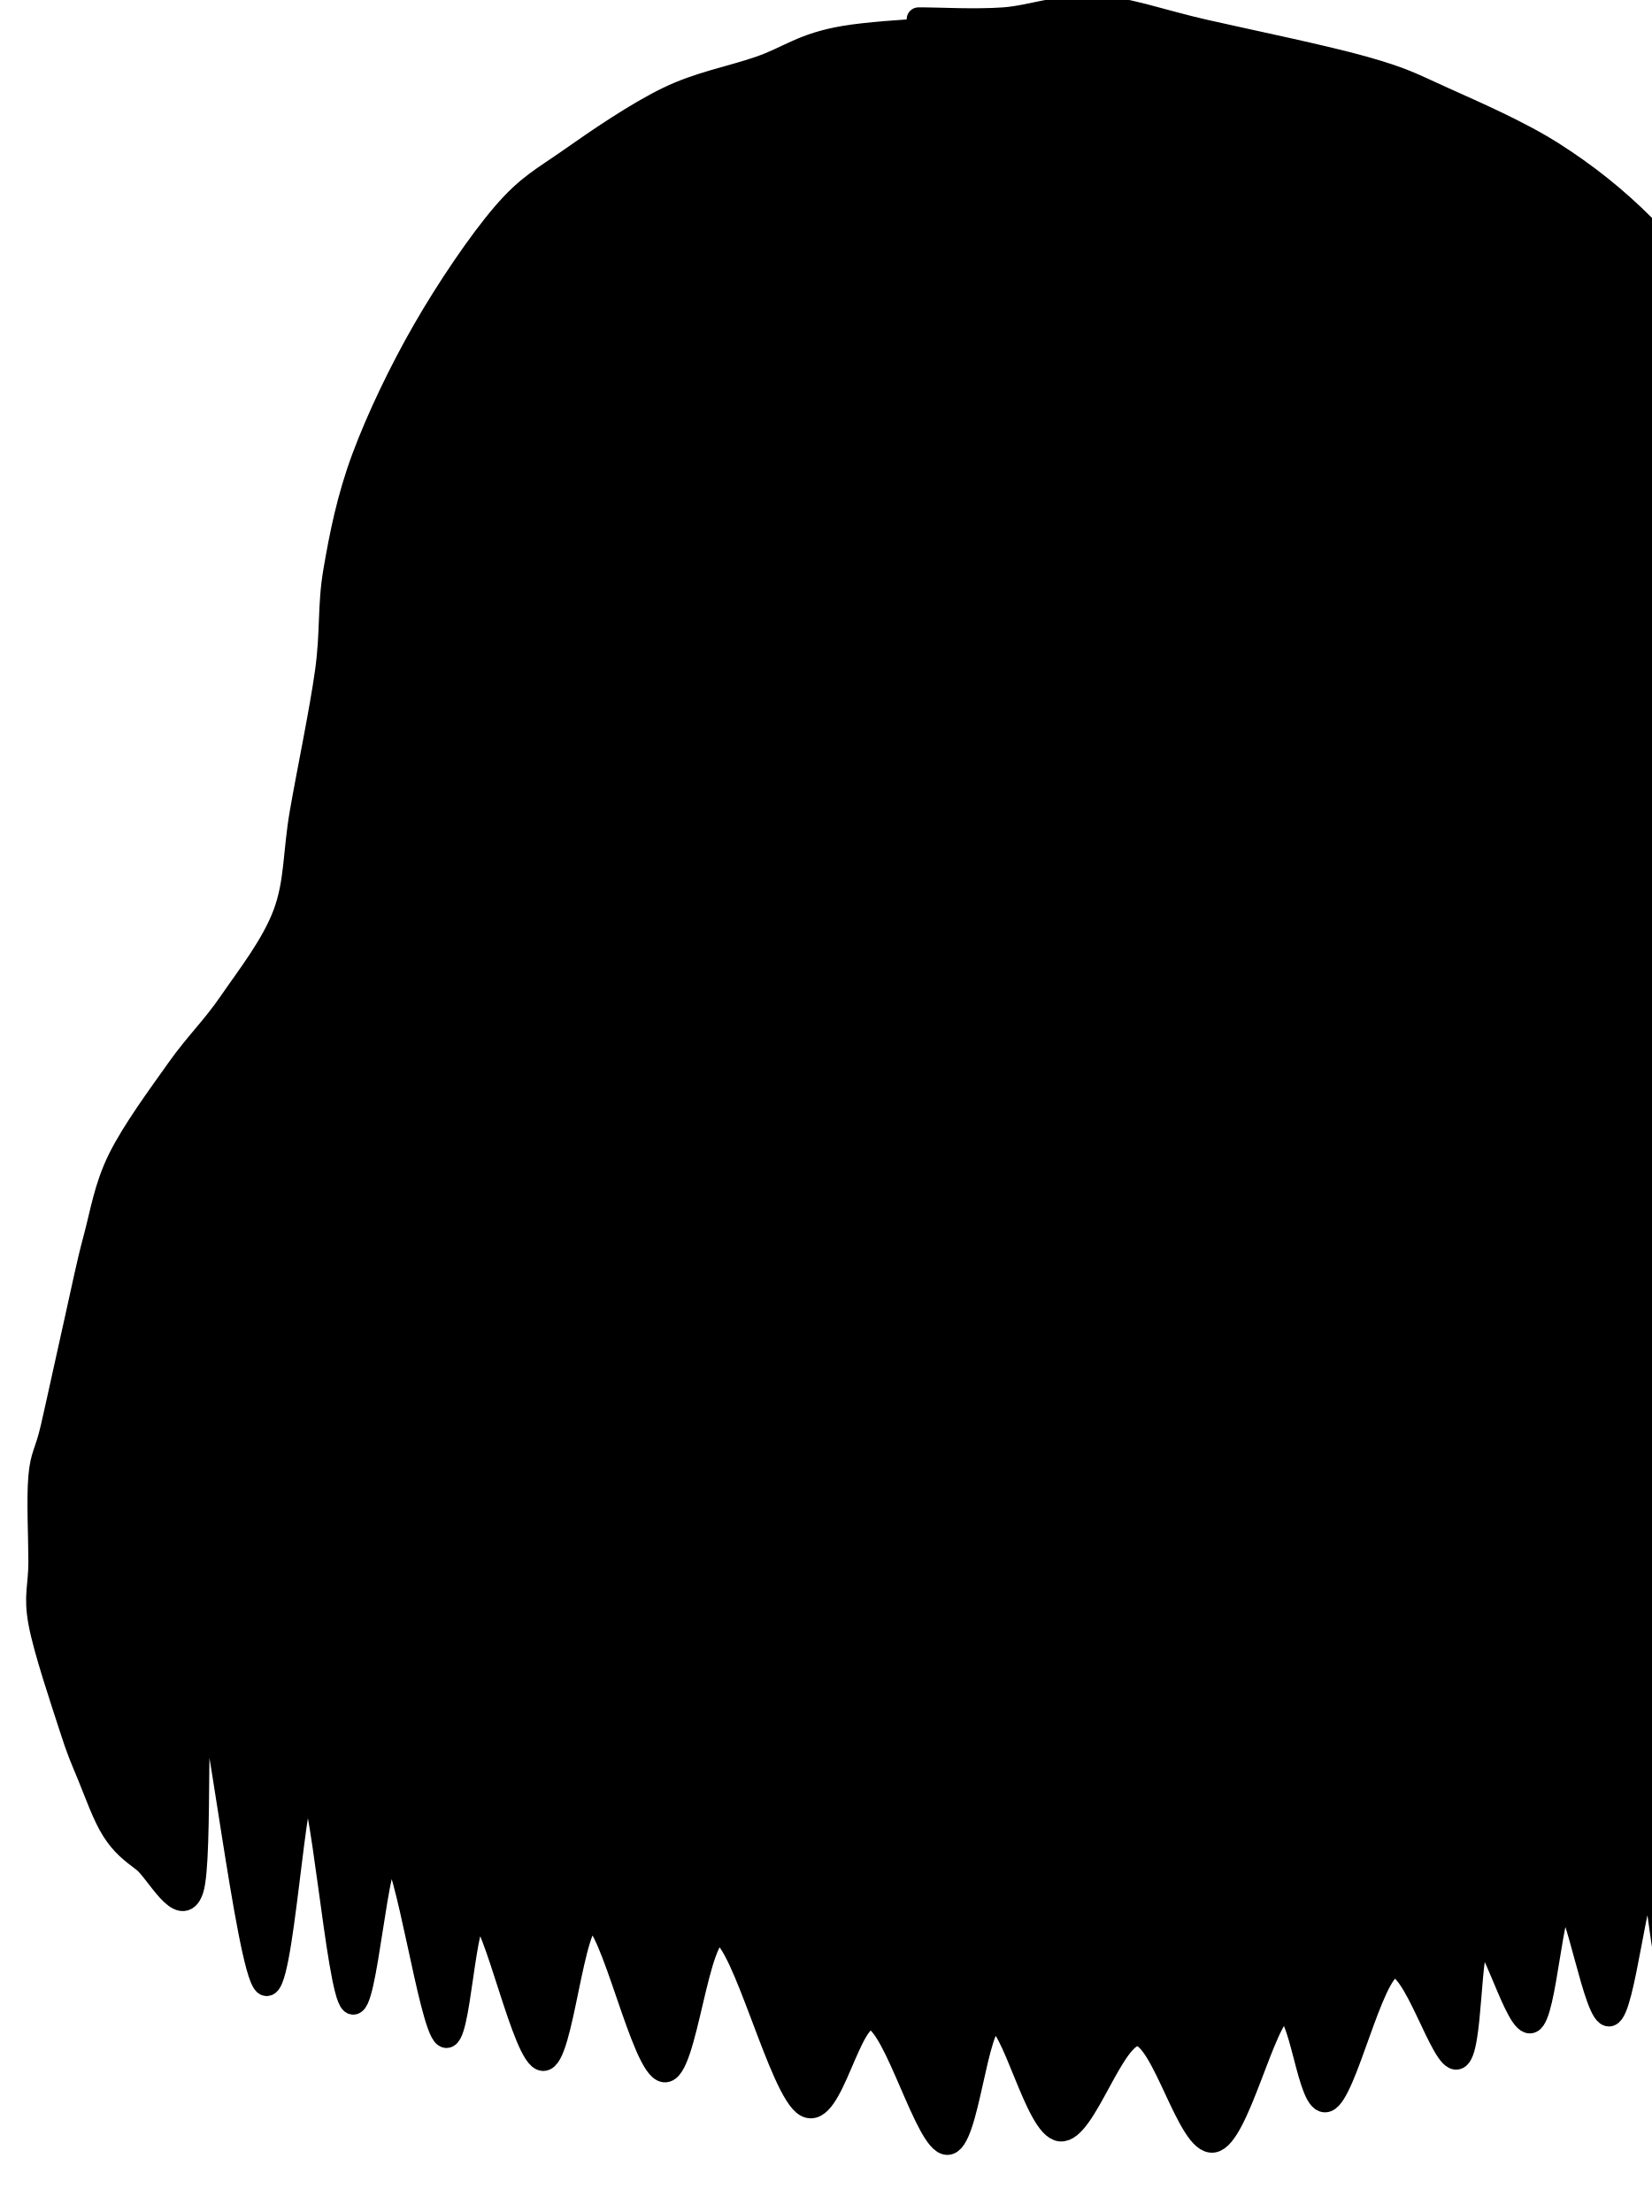
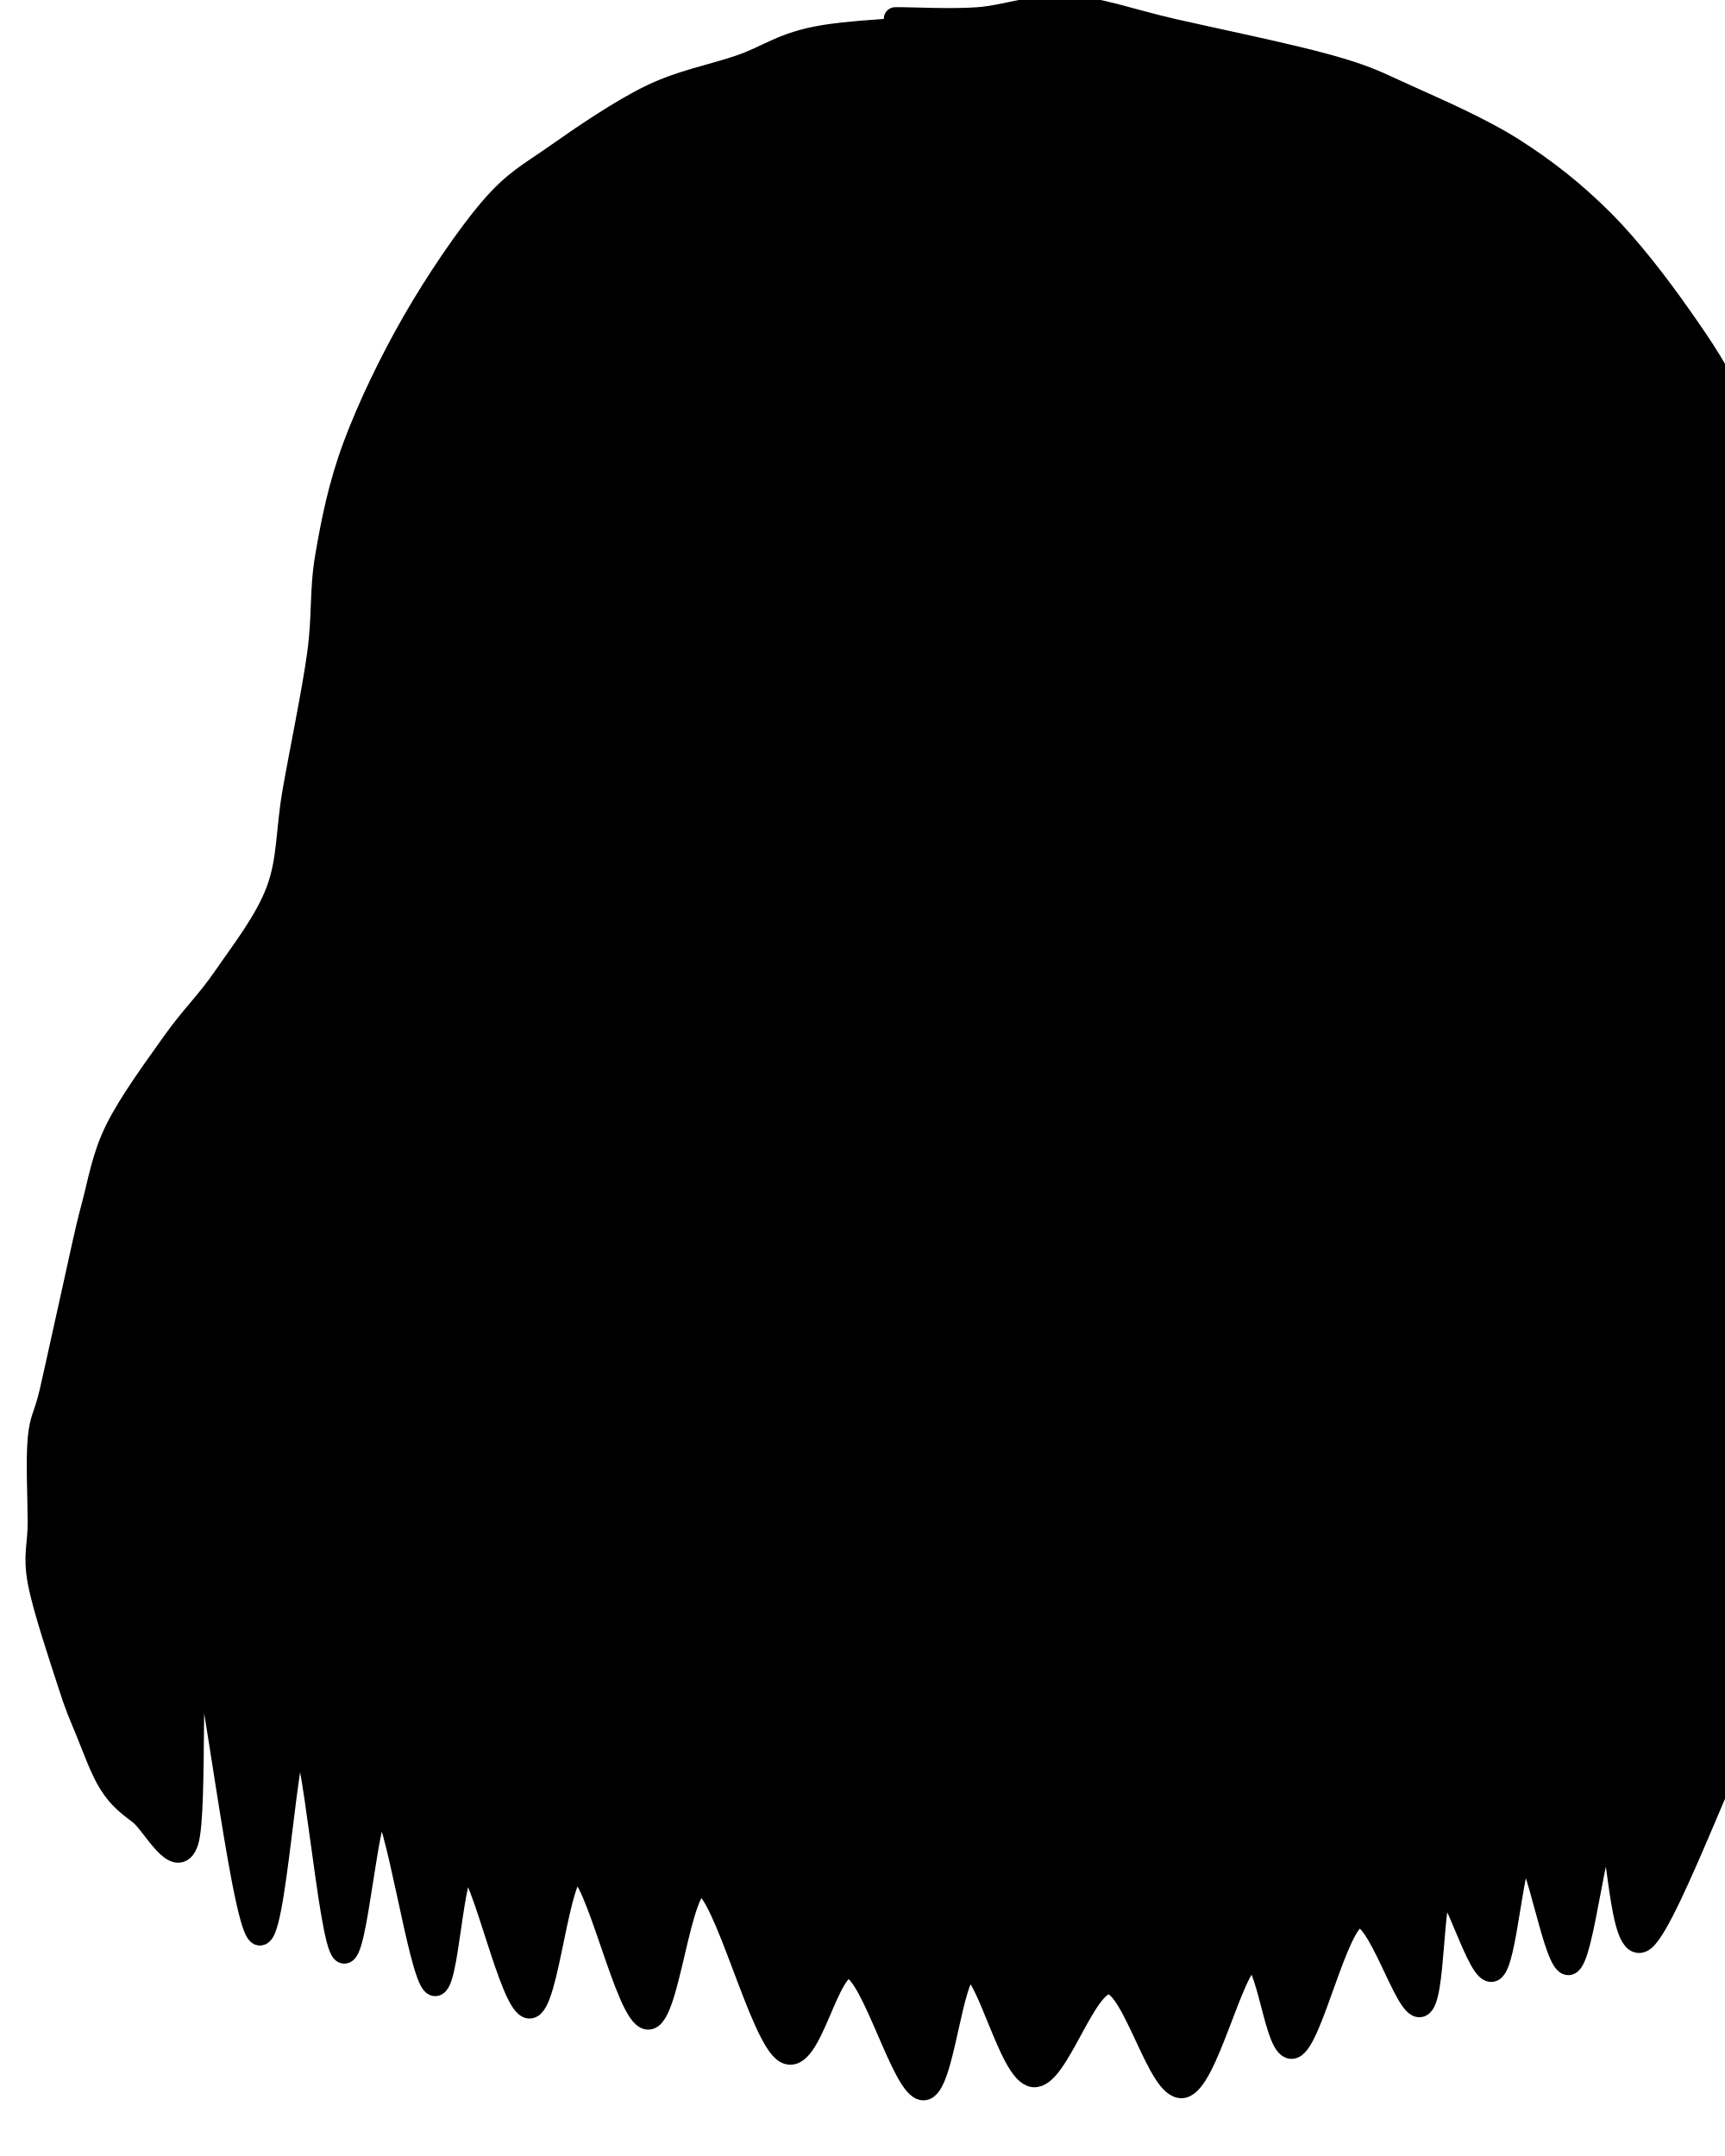
- <svg xmlns="http://www.w3.org/2000/svg" viewBox="0 0 560 750" width="560" height="750" role="img">
-   <path d="M 344.411 8.565 C 334.763 9.254 300.994 10.288 286.522 12.7 C 272.05 15.112 267.571 19.591 257.578 23.037 C 247.586 26.483 237.248 28.206 226.566 33.374 C 215.885 38.543 202.791 47.502 193.487 54.049 C 184.184 60.596 179.015 63.008 170.746 72.656 C 162.476 82.304 151.794 98.154 143.869 111.937 C 135.944 125.72 128.238 141.745 123.194 155.353 C 118.15 168.962 115.673 181.525 113.605 193.586 C 111.538 205.646 112.687 214.061 110.79 227.714 C 108.892 241.367 104.596 261.811 102.219 275.504 C 99.841 289.197 100.53 299.139 96.525 309.871 C 92.52 320.603 84.21 331.107 78.188 339.896 C 72.166 348.686 66.674 353.738 60.392 362.607 C 54.11 371.476 45.191 383.546 40.497 393.109 C 35.803 402.673 34.639 411.027 32.227 419.986 C 29.815 428.945 28.437 436.181 26.025 446.863 C 23.613 457.545 19.822 475.118 17.755 484.077 C 15.687 493.036 14.309 493.036 13.62 500.616 C 12.931 508.197 13.62 521.291 13.62 529.561 C 13.62 537.83 11.897 540.931 13.62 550.235 C 15.343 559.538 21.201 576.767 23.957 585.381 C 26.714 593.996 27.747 596.063 30.159 601.921 C 32.571 607.779 35.328 615.704 38.429 620.528 C 41.53 625.352 44.334 627.503 48.766 630.865 C 53.199 634.228 61.577 650.945 65.022 640.702 C 68.468 630.46 65.306 564.108 69.441 569.409 C 73.576 574.711 84.021 667.032 89.832 672.512 C 95.642 677.991 99.396 601.228 104.304 602.286 C 109.211 603.345 114.535 674.656 119.276 678.863 C 124.016 683.07 127.485 625.638 132.748 627.528 C 138.011 629.417 145.9 686.671 150.855 690.2 C 155.809 693.729 156.927 647.371 162.476 648.702 C 168.025 650.033 177.77 697.9 184.15 698.186 C 190.53 698.472 193.902 649.777 200.757 650.419 C 207.613 651.06 218.035 701.217 225.283 702.037 C 232.53 702.857 236.232 653.376 244.241 655.337 C 252.249 657.299 264.731 708.992 273.334 713.807 C 281.937 718.622 287.887 682.088 295.86 684.228 C 303.832 686.367 314.302 726.55 321.169 726.644 C 328.036 726.739 330.668 685.557 337.06 684.795 C 343.451 684.034 351.379 721.257 359.518 722.077 C 367.657 722.897 377.255 689.083 385.894 689.714 C 394.534 690.345 403.177 727.228 411.353 725.86 C 419.528 724.493 428.529 683.807 434.946 681.512 C 441.362 679.217 443.659 714.575 449.85 712.091 C 456.041 709.607 464.725 669.008 472.092 666.607 C 479.459 664.206 489.096 699.326 494.05 697.686 C 499.005 696.047 497.638 658.826 501.82 656.77 C 506.002 654.714 514.403 687.488 519.143 685.349 C 523.884 683.209 525.832 644.313 530.264 643.933 C 534.696 643.552 540.96 684.385 545.736 683.065 C 550.513 681.745 554.576 637.417 558.925 636.014 C 563.274 634.611 563.096 681.802 571.829 674.647 C 580.563 667.492 605.814 596.59 611.327 593.084 C 616.84 589.577 601.499 649.033 604.908 653.607 C 608.318 658.181 624.205 630.865 631.785 620.528 C 639.366 610.191 646.602 605.367 650.392 591.584 C 654.183 577.801 653.838 552.992 654.527 537.83 C 655.216 522.669 654.872 514.399 654.527 500.616 C 654.183 486.833 655.561 468.571 652.46 455.133 C 649.358 441.694 641.778 430.323 635.92 419.986 C 630.062 409.649 621.448 400.69 617.313 393.109 C 613.178 385.529 613.518 382.428 611.111 374.502 C 608.704 366.577 603.944 356.585 602.873 345.558 C 601.801 334.532 604.138 322.314 604.681 308.344 C 605.224 294.375 606.054 279.4 606.131 261.74 C 606.209 244.081 605.17 217.793 605.146 202.389 C 605.123 186.985 606.413 179.533 605.989 169.317 C 605.565 159.1 606.228 150.997 602.602 141.089 C 598.976 131.181 591.775 120.586 584.234 109.87 C 576.693 99.153 567.005 86.439 557.357 76.791 C 547.709 67.143 537.717 59.217 526.346 51.981 C 514.975 44.745 499.814 38.198 489.132 33.374 C 478.45 28.55 475.693 26.827 462.255 23.037 C 448.817 19.247 423.663 14.078 408.501 10.632 C 393.34 7.187 382.658 3.052 371.288 2.363 C 359.917 1.674 349.924 5.808 340.276 6.498 C 330.628 7.187 317.879 6.498 313.399 6.498 C 308.92 6.498 313.399 6.498 313.399 6.498" fill="#000000" stroke="#000000" stroke-width="8" opacity="1" data-start="0" data-end="9999" data-layer="0" class="selected" />
+ <svg xmlns="http://www.w3.org/2000/svg" viewBox="0 0 600 750" width="600" height="750" role="img">
+   <path d="M 344.411 8.565 C 334.763 9.254 300.994 10.288 286.522 12.7 C 272.05 15.112 267.571 19.591 257.578 23.037 C 247.586 26.483 237.248 28.206 226.566 33.374 C 215.885 38.543 202.791 47.502 193.487 54.049 C 184.184 60.596 179.015 63.008 170.746 72.656 C 162.476 82.304 151.794 98.154 143.869 111.937 C 135.944 125.72 128.238 141.745 123.194 155.353 C 118.15 168.962 115.673 181.525 113.605 193.586 C 111.538 205.646 112.687 214.061 110.79 227.714 C 108.892 241.367 104.596 261.811 102.219 275.504 C 99.841 289.197 100.53 299.139 96.525 309.871 C 92.52 320.603 84.21 331.107 78.188 339.896 C 72.166 348.686 66.674 353.738 60.392 362.607 C 54.11 371.476 45.191 383.546 40.497 393.109 C 35.803 402.673 34.639 411.027 32.227 419.986 C 29.815 428.945 28.437 436.181 26.025 446.863 C 23.613 457.545 19.822 475.118 17.755 484.077 C 15.687 493.036 14.309 493.036 13.62 500.616 C 12.931 508.197 13.62 521.291 13.62 529.561 C 13.62 537.83 11.897 540.931 13.62 550.235 C 15.343 559.538 21.201 576.767 23.957 585.381 C 26.714 593.996 27.747 596.063 30.159 601.921 C 32.571 607.779 35.328 615.704 38.429 620.528 C 41.53 625.352 44.334 627.503 48.766 630.865 C 53.199 634.228 61.577 650.945 65.022 640.702 C 68.468 630.46 65.306 564.108 69.441 569.409 C 73.576 574.711 84.021 667.032 89.832 672.512 C 95.642 677.991 99.396 601.228 104.304 602.286 C 109.211 603.345 114.535 674.656 119.276 678.863 C 124.016 683.07 127.485 625.638 132.748 627.528 C 138.011 629.417 145.9 686.671 150.855 690.2 C 155.809 693.729 156.927 647.371 162.476 648.702 C 168.025 650.033 177.77 697.9 184.15 698.186 C 190.53 698.472 193.902 649.777 200.757 650.419 C 207.613 651.06 218.035 701.217 225.283 702.037 C 232.53 702.857 236.232 653.376 244.241 655.337 C 252.249 657.299 264.731 708.992 273.334 713.807 C 281.937 718.622 287.887 682.088 295.86 684.228 C 303.832 686.367 314.302 726.55 321.169 726.644 C 328.036 726.739 330.668 685.557 337.06 684.795 C 343.451 684.034 351.379 721.257 359.518 722.077 C 367.657 722.897 377.255 689.083 385.894 689.714 C 394.534 690.345 403.177 727.228 411.353 725.86 C 419.528 724.493 428.529 683.807 434.946 681.512 C 441.362 679.217 443.659 714.575 449.85 712.091 C 456.041 709.607 464.725 669.008 472.092 666.607 C 479.459 664.206 489.096 699.326 494.05 697.686 C 499.005 696.047 497.638 658.826 501.82 656.77 C 506.002 654.714 514.403 687.488 519.143 685.349 C 523.884 683.209 525.832 644.313 530.264 643.933 C 534.696 643.552 540.96 684.385 545.736 683.065 C 550.513 681.745 554.576 637.417 558.925 636.014 C 563.274 634.611 563.096 681.802 571.829 674.647 C 580.563 667.492 605.814 596.59 611.327 593.084 C 616.84 589.577 601.499 649.033 604.908 653.607 C 608.318 658.181 624.205 630.865 631.785 620.528 C 639.366 610.191 646.602 605.367 650.392 591.584 C 654.183 577.801 653.838 552.992 654.527 537.83 C 655.216 522.669 654.872 514.399 654.527 500.616 C 654.183 486.833 655.561 468.571 652.46 455.133 C 649.358 441.694 641.778 430.323 635.92 419.986 C 630.062 409.649 621.448 400.69 617.313 393.109 C 613.178 385.529 613.518 382.428 611.111 374.502 C 608.704 366.577 603.944 356.585 602.873 345.558 C 601.801 334.532 604.138 322.314 604.681 308.344 C 605.224 294.375 606.054 279.4 606.131 261.74 C 606.209 244.081 605.17 217.793 605.146 202.389 C 605.123 186.985 606.413 179.533 605.989 169.317 C 605.565 159.1 606.228 150.997 602.602 141.089 C 598.976 131.181 591.775 120.586 584.234 109.87 C 576.693 99.153 567.005 86.439 557.357 76.791 C 547.709 67.143 537.717 59.217 526.346 51.981 C 514.975 44.745 499.814 38.198 489.132 33.374 C 478.45 28.55 475.693 26.827 462.255 23.037 C 448.817 19.247 423.663 14.078 408.501 10.632 C 393.34 7.187 382.658 3.052 371.288 2.363 C 359.917 1.674 349.924 5.808 340.276 6.498 C 330.628 7.187 317.879 6.498 313.399 6.498 C 308.92 6.498 313.399 6.498 313.399 6.498" fill="#000000" stroke="#000000" stroke-width="8" opacity="1" data-start="0" data-end="9999" data-layer="0" class="" />
</svg>
